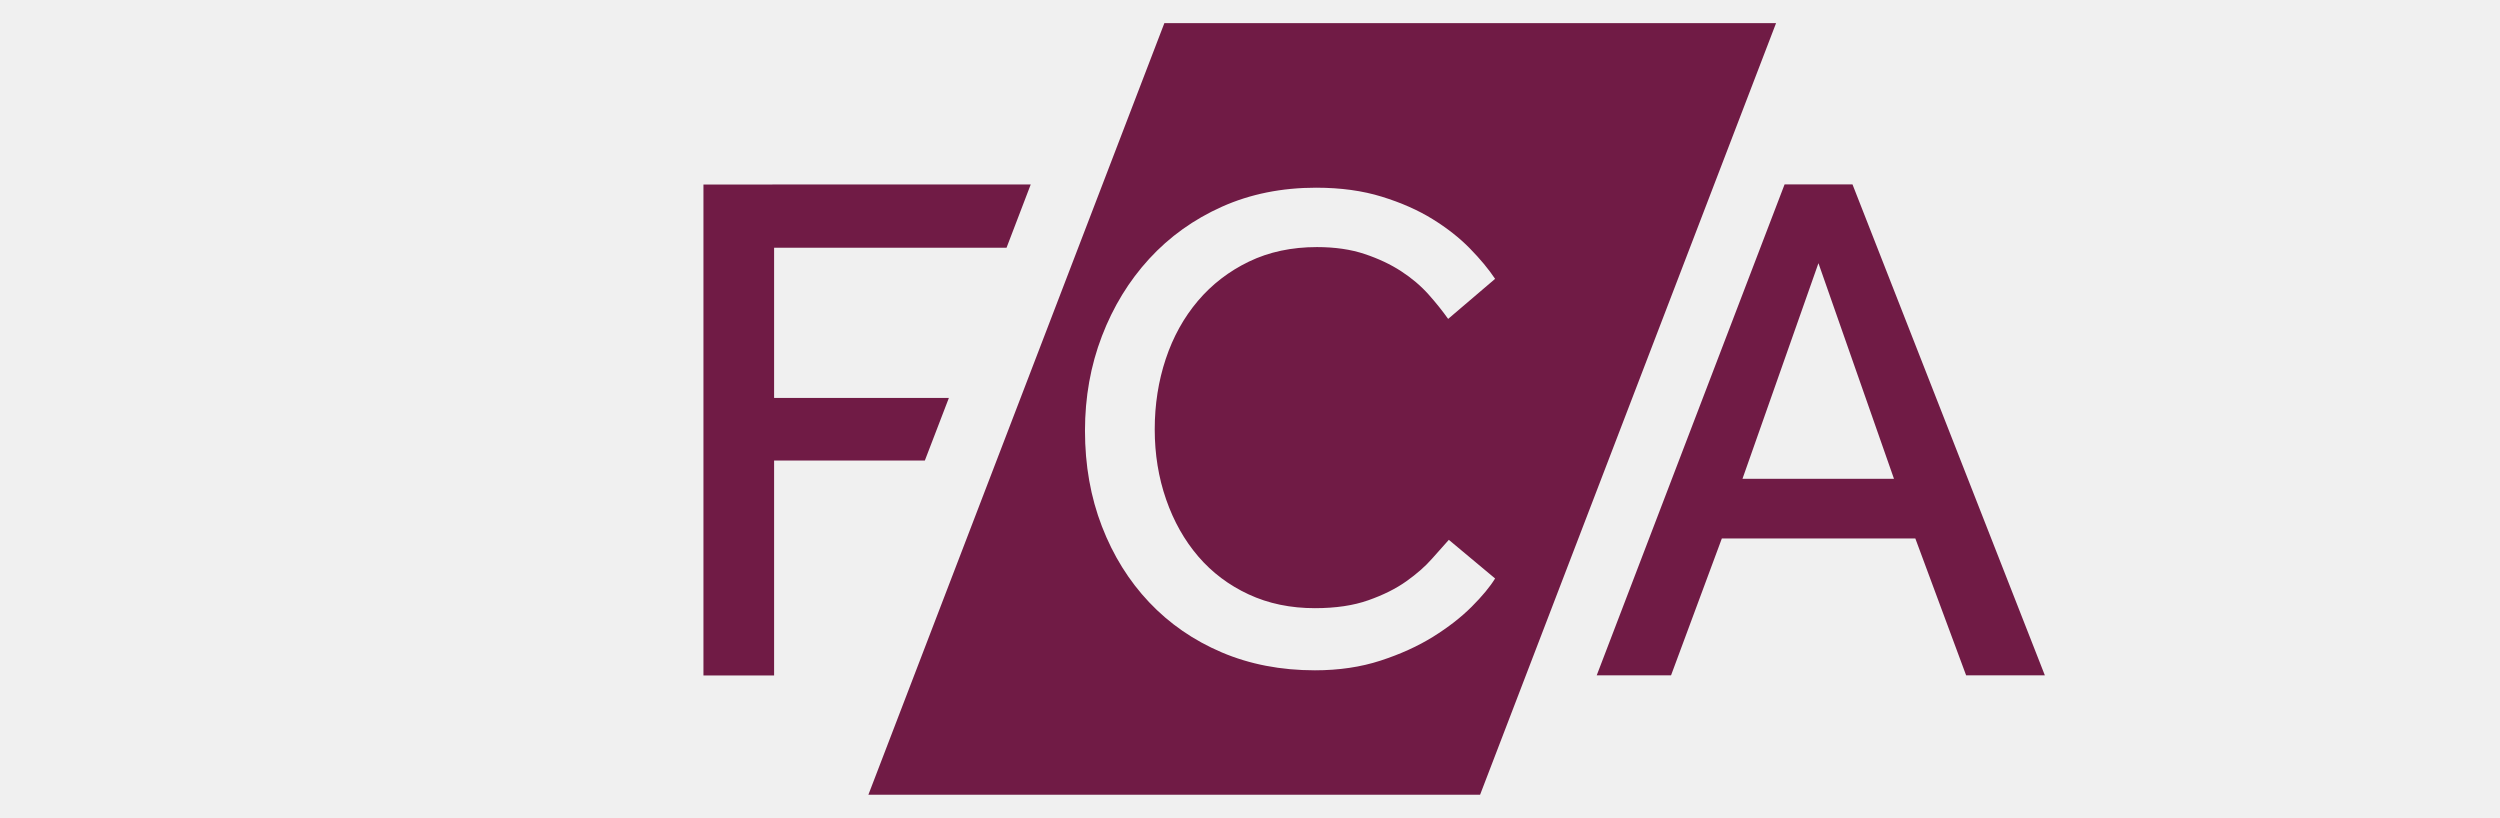
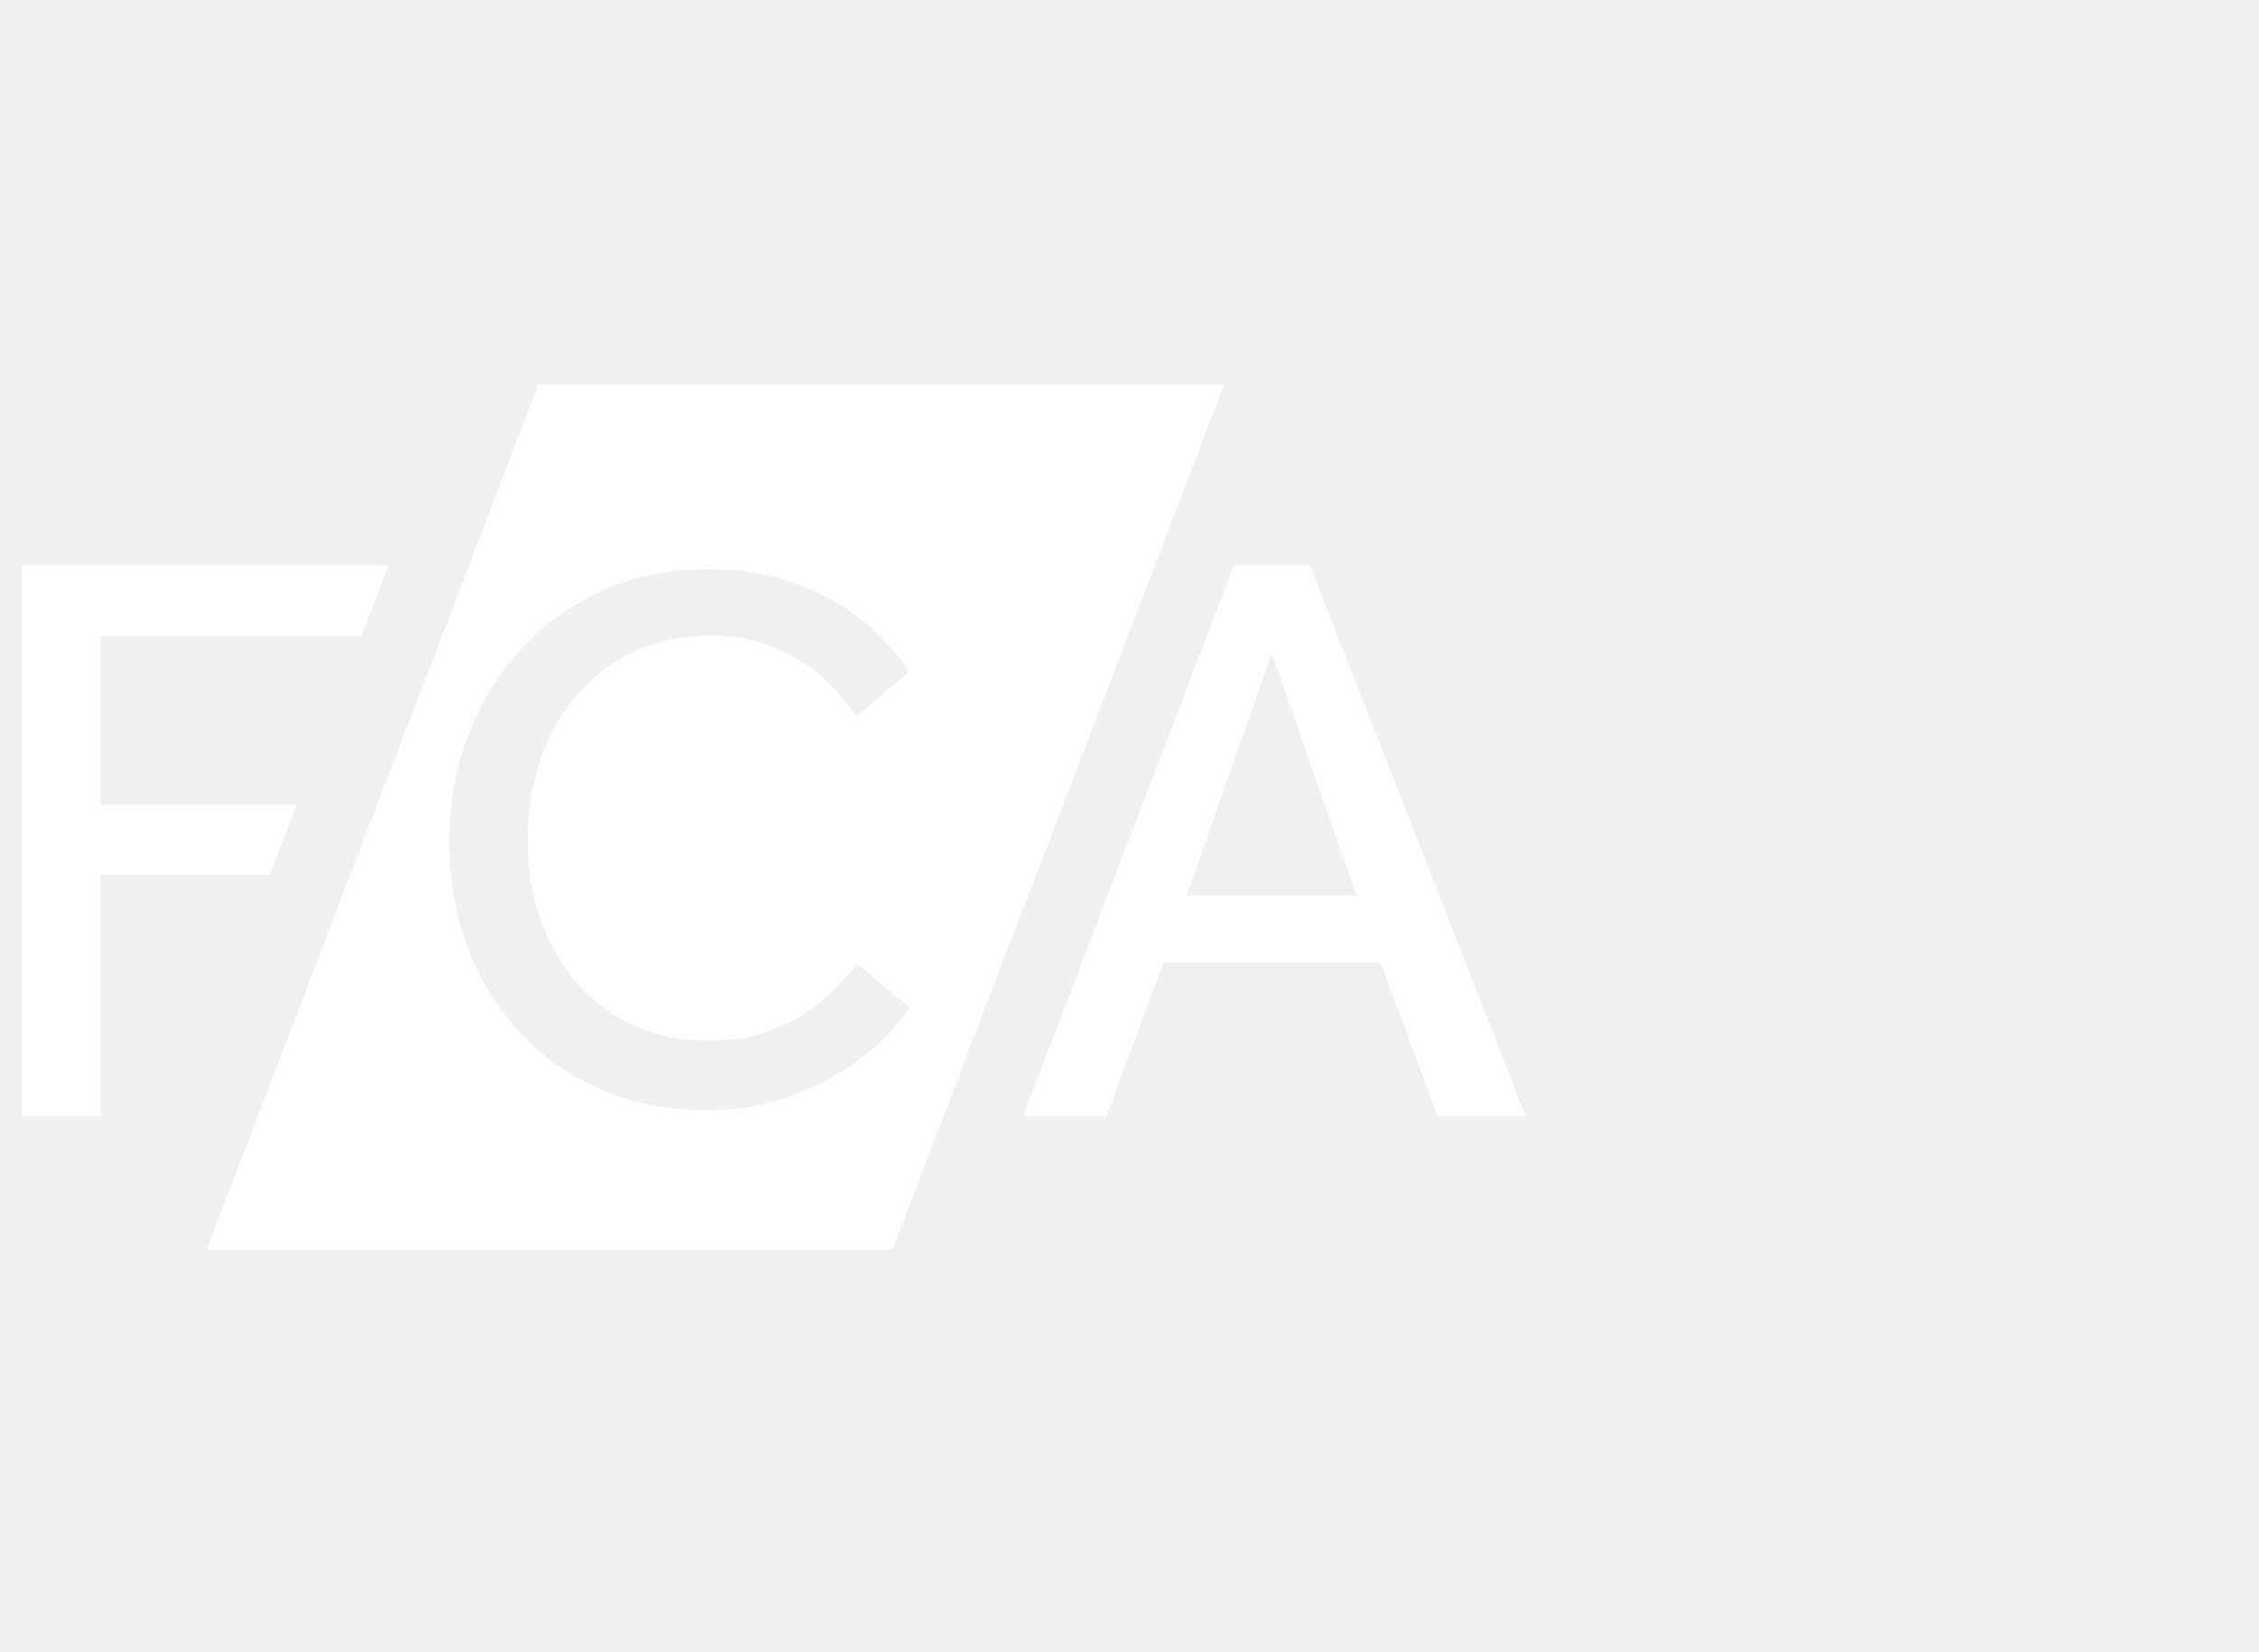
- <svg xmlns="http://www.w3.org/2000/svg" id="svg1221" version="1.1" width="1024" height="335" viewBox="-2.413 -2.413 118.771 85.255">
-   <defs id="defs1218" />
-   <path id="path655" d="M 48.045,0 17.193,80.43 H 80.957 L 111.809,0 Z m 64.652,16.811 -19.582,51.172 h 7.748 l 5.295,-14.268 h 20.168 l 5.295,14.268 h 8.207 L 119.777,16.811 Z M 34.117,16.813 0,16.821 V 67.996 H 7.365 V 45.59 h 15.715 l 2.504,-6.523 H 7.365 V 23.41 h 24.229 z m 29.764,0.34 c 2.541,0 4.823,0.314 6.836,0.938 2.016,0.623 3.78,1.402 5.291,2.338 1.511,0.936 2.808,1.955 3.887,3.059 1.08,1.104 1.955,2.158 2.627,3.166 l -4.895,4.176 c -0.576,-0.815 -1.259,-1.669 -2.049,-2.557 -0.792,-0.887 -1.741,-1.69 -2.844,-2.41 -1.104,-0.72 -2.376,-1.319 -3.816,-1.799 -1.437,-0.48 -3.094,-0.721 -4.965,-0.721 -2.639,0 -5.002,0.505 -7.09,1.512 -2.087,1.008 -3.862,2.374 -5.326,4.102 -1.461,1.728 -2.579,3.742 -3.346,6.045 -0.767,2.304 -1.15,4.752 -1.15,7.342 0,2.592 0.396,5.027 1.188,7.305 0.792,2.28 1.908,4.26 3.346,5.938 1.44,1.68 3.19,2.998 5.254,3.957 2.063,0.961 4.366,1.439 6.908,1.439 2.16,0 4.019,-0.275 5.578,-0.828 1.56,-0.551 2.879,-1.209 3.959,-1.979 1.079,-0.767 1.966,-1.546 2.662,-2.338 0.695,-0.791 1.283,-1.451 1.762,-1.979 l 4.824,4.029 c -0.528,0.863 -1.345,1.849 -2.447,2.951 -1.104,1.103 -2.447,2.147 -4.029,3.131 -1.584,0.983 -3.408,1.81 -5.471,2.482 -2.063,0.672 -4.343,1.008 -6.838,1.008 -3.551,0 -6.79,-0.626 -9.715,-1.871 -2.927,-1.248 -5.445,-2.986 -7.557,-5.217 -2.111,-2.232 -3.754,-4.87 -4.93,-7.918 -1.177,-3.047 -1.764,-6.37 -1.764,-9.969 0,-3.501 0.586,-6.787 1.764,-9.857 1.176,-3.071 2.819,-5.758 4.93,-8.061 2.112,-2.303 4.642,-4.116 7.592,-5.436 2.951,-1.319 6.226,-1.979 9.824,-1.979 z m 52.346,7.867 7.875,22.48 h -15.795 z" style="fill:#701b45;fill-opacity:1;fill-rule:nonzero;stroke:none;stroke-width:1.333" />
+ <svg xmlns="http://www.w3.org/2000/svg" id="svg1221" version="1.1" viewBox="-2 -35.74 210 153.47" preserveAspectRatio="xMidYMid meet">
+   <path id="path655" d="M 48.045,0 17.193,80.43 H 80.957 L 111.809,0 Z m 64.652,16.811 -19.582,51.172 h 7.748 l 5.295,-14.268 h 20.168 l 5.295,14.268 h 8.207 L 119.777,16.811 Z M 34.117,16.813 0,16.821 V 67.996 H 7.365 V 45.59 h 15.715 l 2.504,-6.523 H 7.365 V 23.41 h 24.229 z m 29.764,0.34 c 2.541,0 4.823,0.314 6.836,0.938 2.016,0.623 3.78,1.402 5.291,2.338 1.511,0.936 2.808,1.955 3.887,3.059 1.08,1.104 1.955,2.158 2.627,3.166 l -4.895,4.176 c -0.576,-0.815 -1.259,-1.669 -2.049,-2.557 -0.792,-0.887 -1.741,-1.69 -2.844,-2.41 -1.104,-0.72 -2.376,-1.319 -3.816,-1.799 -1.437,-0.48 -3.094,-0.721 -4.965,-0.721 -2.639,0 -5.002,0.505 -7.09,1.512 -2.087,1.008 -3.862,2.374 -5.326,4.102 -1.461,1.728 -2.579,3.742 -3.346,6.045 -0.767,2.304 -1.15,4.752 -1.15,7.342 0,2.592 0.396,5.027 1.188,7.305 0.792,2.28 1.908,4.26 3.346,5.938 1.44,1.68 3.19,2.998 5.254,3.957 2.063,0.961 4.366,1.439 6.908,1.439 2.16,0 4.019,-0.275 5.578,-0.828 1.56,-0.551 2.879,-1.209 3.959,-1.979 1.079,-0.767 1.966,-1.546 2.662,-2.338 0.695,-0.791 1.283,-1.451 1.762,-1.979 l 4.824,4.029 c -0.528,0.863 -1.345,1.849 -2.447,2.951 -1.104,1.103 -2.447,2.147 -4.029,3.131 -1.584,0.983 -3.408,1.81 -5.471,2.482 -2.063,0.672 -4.343,1.008 -6.838,1.008 -3.551,0 -6.79,-0.626 -9.715,-1.871 -2.927,-1.248 -5.445,-2.986 -7.557,-5.217 -2.111,-2.232 -3.754,-4.87 -4.93,-7.918 -1.177,-3.047 -1.764,-6.37 -1.764,-9.969 0,-3.501 0.586,-6.787 1.764,-9.857 1.176,-3.071 2.819,-5.758 4.93,-8.061 2.112,-2.303 4.642,-4.116 7.592,-5.436 2.951,-1.319 6.226,-1.979 9.824,-1.979 z m 52.346,7.867 7.875,22.48 h -15.795 z" style="fill:#ffffff;fill-opacity:1;fill-rule:nonzero;stroke:none;" />
</svg>
